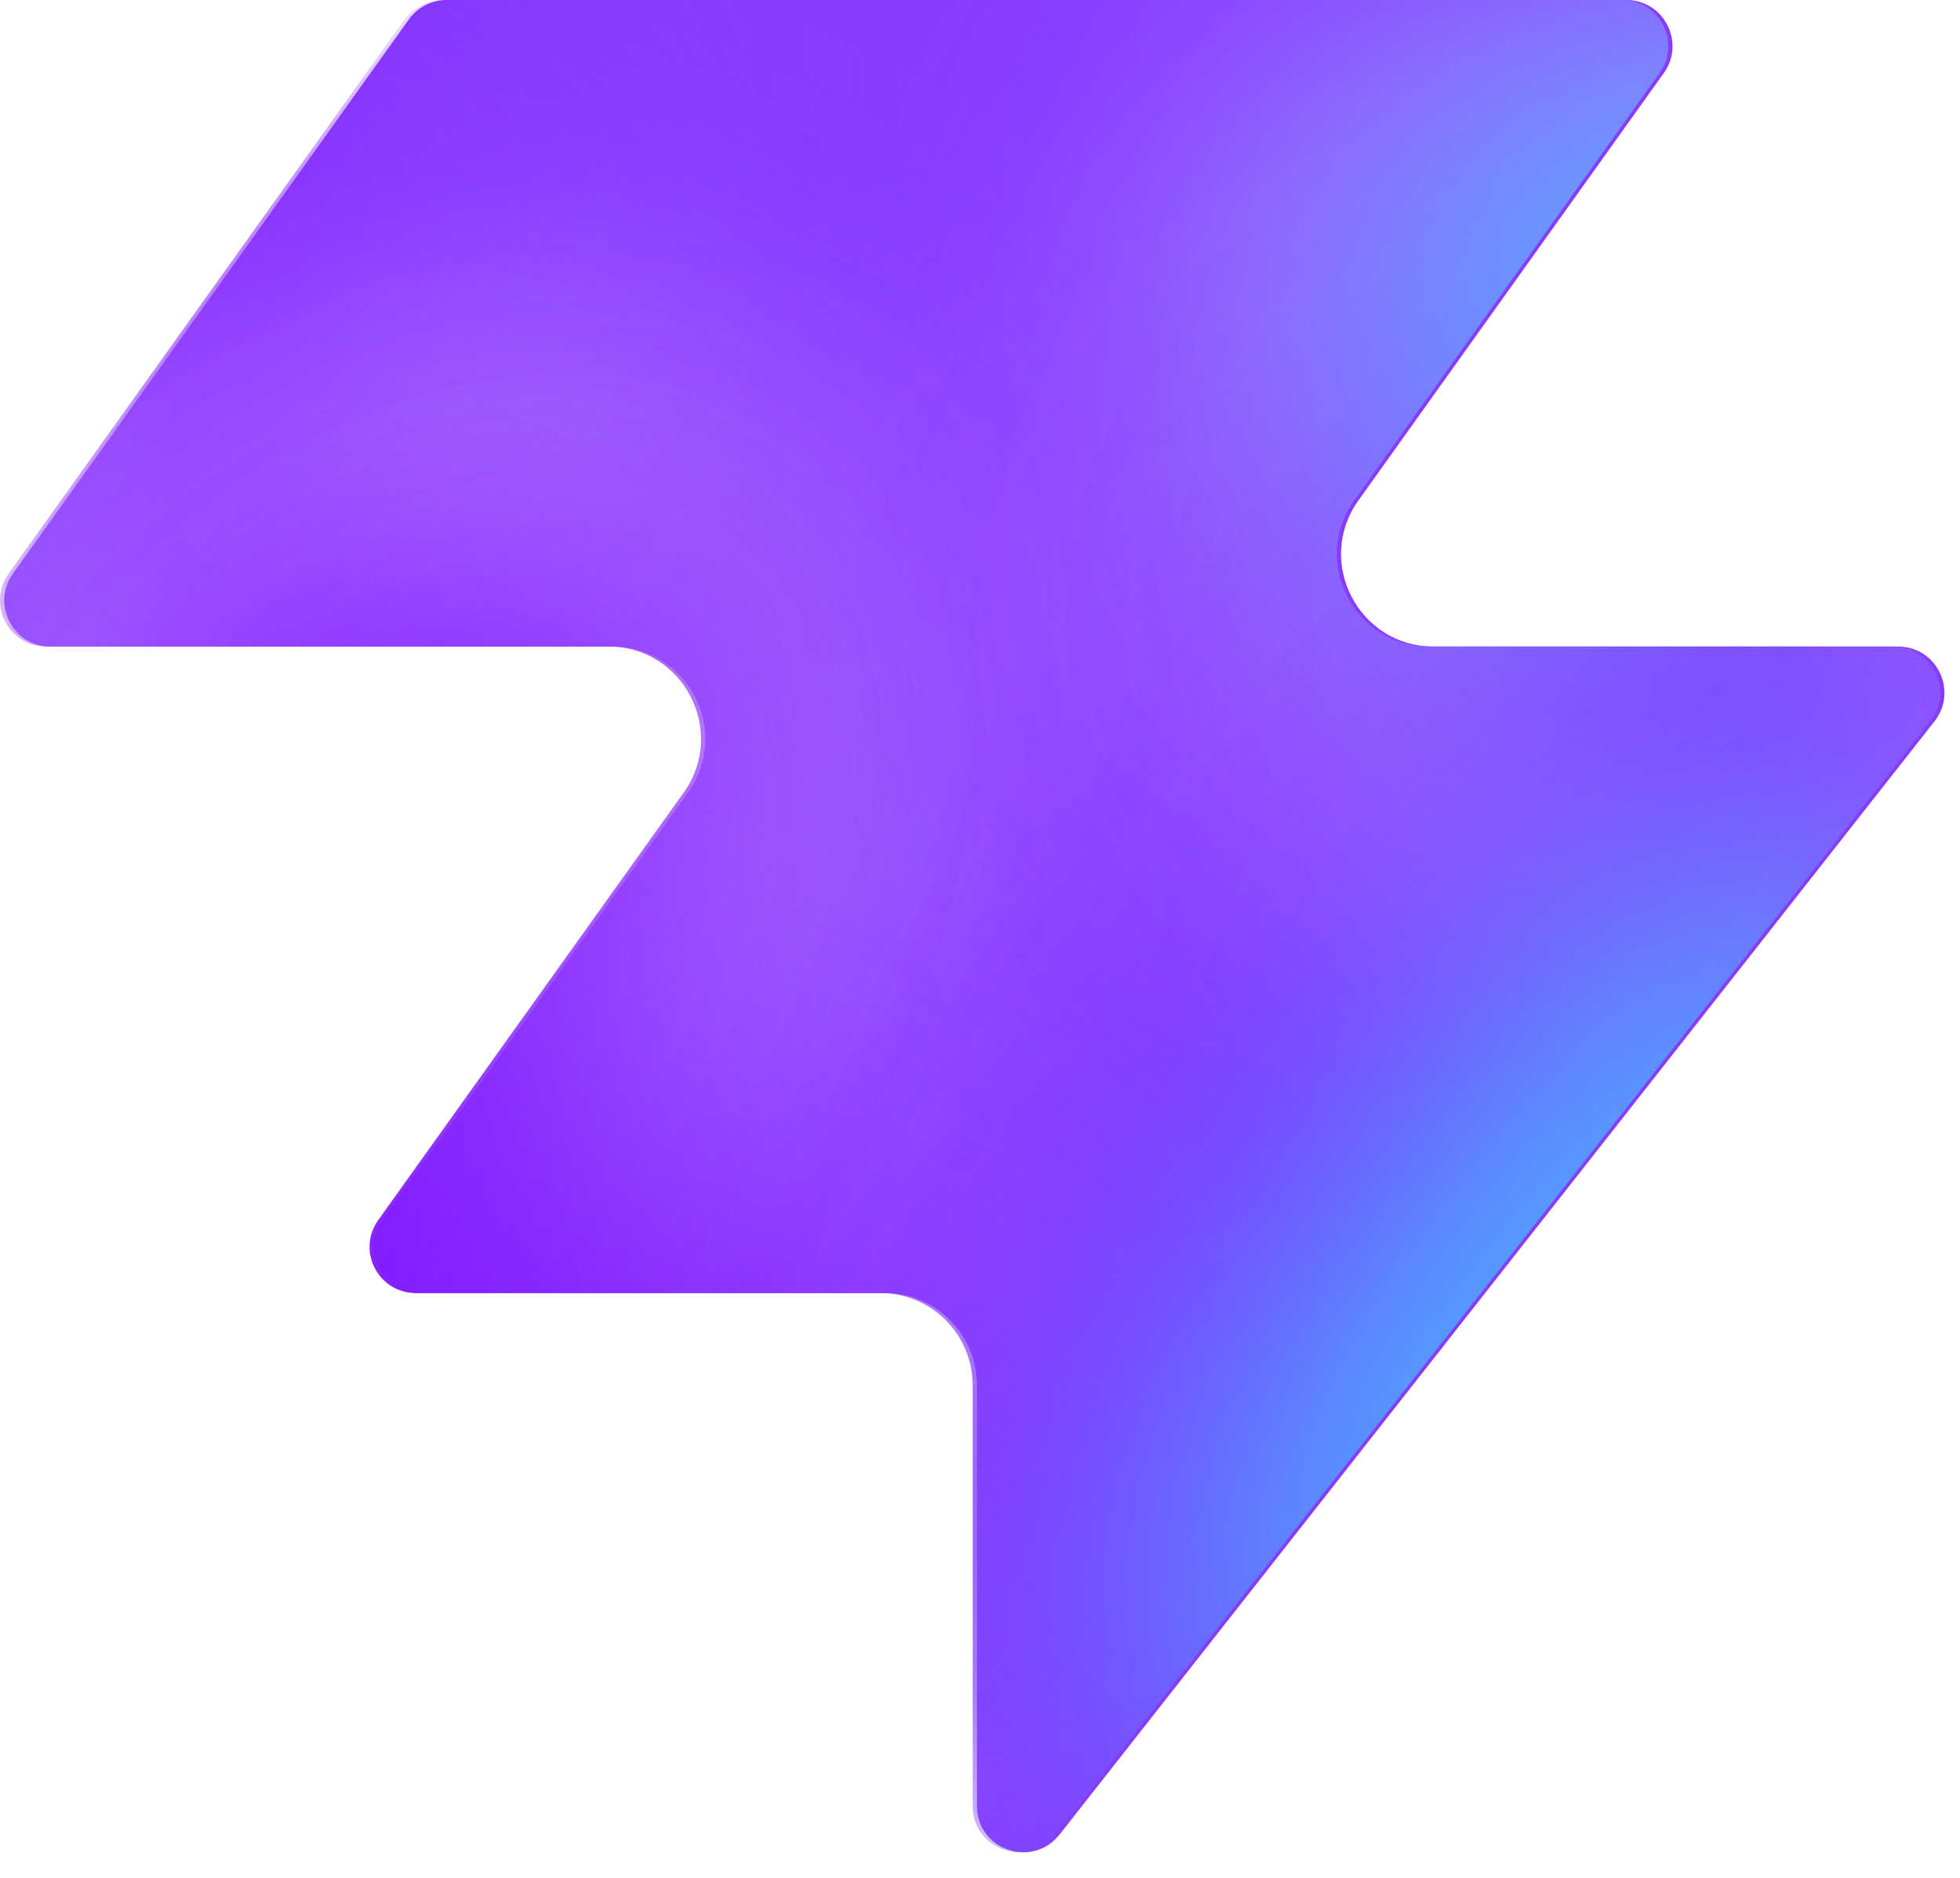
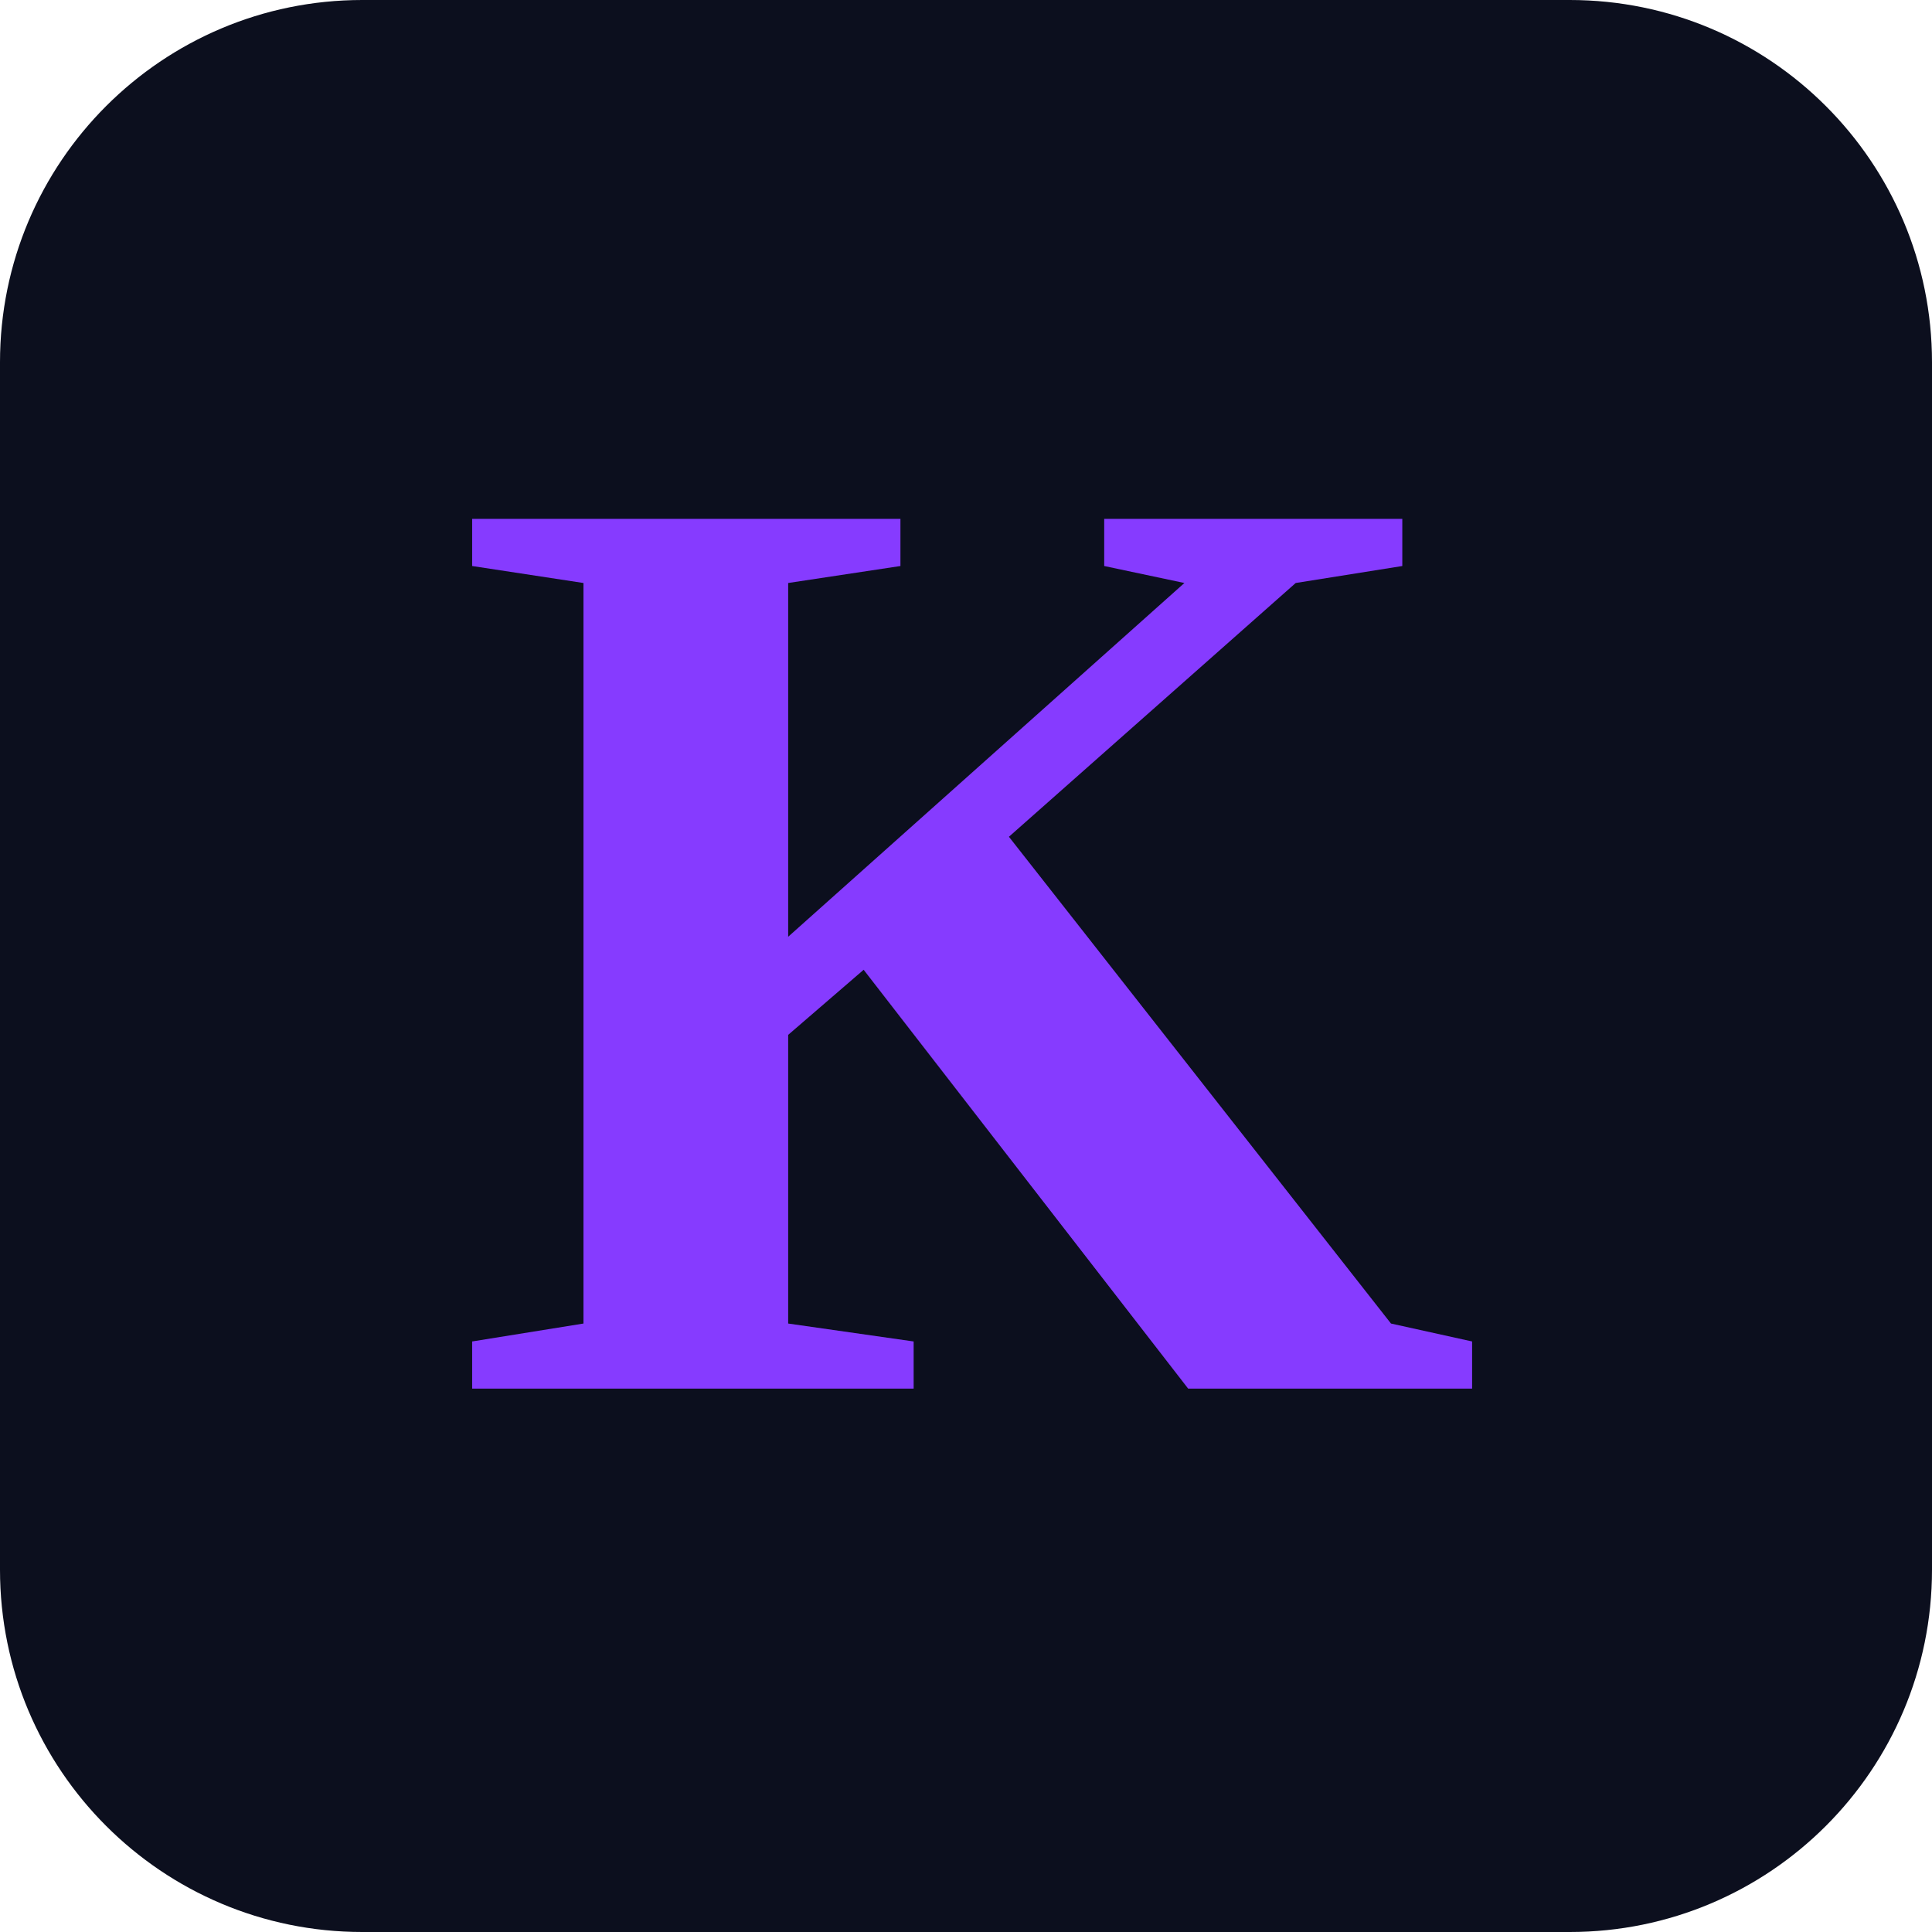
- <svg xmlns="http://www.w3.org/2000/svg" width="48" height="46" fill="none" viewBox="0 0 48 46">
-   <path fill="#863bff" d="M25.946 44.938c-.664.845-2.021.375-2.021-.698V33.937a2.26 2.26 0 0 0-2.262-2.262H10.287c-.92 0-1.456-1.04-.92-1.788l7.48-10.471c1.07-1.497 0-3.578-1.842-3.578H1.237c-.92 0-1.456-1.04-.92-1.788L10.013.474c.214-.297.556-.474.92-.474h28.894c.92 0 1.456 1.04.92 1.788l-7.48 10.471c-1.07 1.498 0 3.579 1.842 3.579h11.377c.943 0 1.473 1.088.89 1.83L25.947 44.94z" style="fill:#863bff;fill:color(display-p3 .525 .23 1);fill-opacity:1" />
-   <mask id="a" width="48" height="46" x="0" y="0" maskUnits="userSpaceOnUse" style="mask-type:alpha">
-     <path fill="#000" d="M25.842 44.938c-.664.844-2.021.375-2.021-.698V33.937a2.26 2.26 0 0 0-2.262-2.262H10.183c-.92 0-1.456-1.04-.92-1.788l7.48-10.471c1.07-1.498 0-3.579-1.842-3.579H1.133c-.92 0-1.456-1.04-.92-1.787L9.91.473c.214-.297.556-.474.92-.474h28.894c.92 0 1.456 1.04.92 1.788l-7.48 10.471c-1.07 1.498 0 3.578 1.842 3.578h11.377c.943 0 1.473 1.088.89 1.832L25.843 44.94z" style="fill:#000;fill-opacity:1" />
-   </mask>
-   <g mask="url(#a)">
-     <g filter="url(#b)">
-       <ellipse cx="5.508" cy="14.704" fill="#ede6ff" rx="5.508" ry="14.704" style="fill:#ede6ff;fill:color(display-p3 .927 .903 1);fill-opacity:1" transform="matrix(.00324 1 1 -.00324 -4.47 31.516)" />
-     </g>
-     <g filter="url(#c)">
-       <ellipse cx="10.399" cy="29.851" fill="#ede6ff" rx="10.399" ry="29.851" style="fill:#ede6ff;fill:color(display-p3 .927 .903 1);fill-opacity:1" transform="matrix(.00324 1 1 -.00324 -39.328 7.883)" />
-     </g>
-     <g filter="url(#d)">
-       <ellipse cx="5.508" cy="30.487" fill="#7e14ff" rx="5.508" ry="30.487" style="fill:#7e14ff;fill:color(display-p3 .492 .077 1);fill-opacity:1" transform="rotate(89.814 -25.913 -14.639)scale(1 -1)" />
-     </g>
-     <g filter="url(#e)">
-       <ellipse cx="5.508" cy="30.599" fill="#7e14ff" rx="5.508" ry="30.599" style="fill:#7e14ff;fill:color(display-p3 .492 .077 1);fill-opacity:1" transform="rotate(89.814 -32.644 -3.334)scale(1 -1)" />
-     </g>
-     <g filter="url(#f)">
-       <ellipse cx="5.508" cy="30.599" fill="#7e14ff" rx="5.508" ry="30.599" style="fill:#7e14ff;fill:color(display-p3 .492 .077 1);fill-opacity:1" transform="matrix(.00324 1 1 -.00324 -34.34 30.47)" />
-     </g>
-     <g filter="url(#g)">
-       <ellipse cx="14.072" cy="22.078" fill="#ede6ff" rx="14.072" ry="22.078" style="fill:#ede6ff;fill:color(display-p3 .927 .903 1);fill-opacity:1" transform="rotate(93.35 24.506 48.493)scale(-1 1)" />
-     </g>
-     <g filter="url(#h)">
-       <ellipse cx="3.47" cy="21.501" fill="#7e14ff" rx="3.47" ry="21.501" style="fill:#7e14ff;fill:color(display-p3 .492 .077 1);fill-opacity:1" transform="rotate(89.009 28.708 47.59)scale(-1 1)" />
-     </g>
-     <g filter="url(#i)">
-       <ellipse cx="3.47" cy="21.501" fill="#7e14ff" rx="3.47" ry="21.501" style="fill:#7e14ff;fill:color(display-p3 .492 .077 1);fill-opacity:1" transform="rotate(89.009 28.708 47.59)scale(-1 1)" />
-     </g>
-     <g filter="url(#j)">
-       <ellipse cx=".387" cy="8.972" fill="#7e14ff" rx="4.407" ry="29.108" style="fill:#7e14ff;fill:color(display-p3 .492 .077 1);fill-opacity:1" transform="rotate(39.51 .387 8.972)" />
-     </g>
-     <g filter="url(#k)">
-       <ellipse cx="47.523" cy="-6.092" fill="#7e14ff" rx="4.407" ry="29.108" style="fill:#7e14ff;fill:color(display-p3 .492 .077 1);fill-opacity:1" transform="rotate(37.892 47.523 -6.092)" />
-     </g>
-     <g filter="url(#l)">
-       <ellipse cx="41.412" cy="6.333" fill="#47bfff" rx="5.971" ry="9.665" style="fill:#47bfff;fill:color(display-p3 .28 .748 1);fill-opacity:1" transform="rotate(37.892 41.412 6.333)" />
-     </g>
-     <g filter="url(#m)">
-       <ellipse cx="-1.879" cy="38.332" fill="#7e14ff" rx="4.407" ry="29.108" style="fill:#7e14ff;fill:color(display-p3 .492 .077 1);fill-opacity:1" transform="rotate(37.892 -1.88 38.332)" />
-     </g>
-     <g filter="url(#n)">
-       <ellipse cx="-1.879" cy="38.332" fill="#7e14ff" rx="4.407" ry="29.108" style="fill:#7e14ff;fill:color(display-p3 .492 .077 1);fill-opacity:1" transform="rotate(37.892 -1.88 38.332)" />
-     </g>
-     <g filter="url(#o)">
-       <ellipse cx="35.651" cy="29.907" fill="#7e14ff" rx="4.407" ry="29.108" style="fill:#7e14ff;fill:color(display-p3 .492 .077 1);fill-opacity:1" transform="rotate(37.892 35.651 29.907)" />
-     </g>
-     <g filter="url(#p)">
-       <ellipse cx="38.418" cy="32.4" fill="#47bfff" rx="5.971" ry="15.297" style="fill:#47bfff;fill:color(display-p3 .28 .748 1);fill-opacity:1" transform="rotate(37.892 38.418 32.4)" />
-     </g>
-   </g>
-   <defs>
-     <filter id="b" width="60.045" height="41.654" x="-19.77" y="16.149" color-interpolation-filters="sRGB" filterUnits="userSpaceOnUse">
-       <feFlood flood-opacity="0" result="BackgroundImageFix" />
-       <feBlend in="SourceGraphic" in2="BackgroundImageFix" result="shape" />
-       <feGaussianBlur result="effect1_foregroundBlur_2002_17158" stdDeviation="7.659" />
-     </filter>
-     <filter id="c" width="90.34" height="51.437" x="-54.613" y="-7.533" color-interpolation-filters="sRGB" filterUnits="userSpaceOnUse">
-       <feFlood flood-opacity="0" result="BackgroundImageFix" />
-       <feBlend in="SourceGraphic" in2="BackgroundImageFix" result="shape" />
-       <feGaussianBlur result="effect1_foregroundBlur_2002_17158" stdDeviation="7.659" />
-     </filter>
-     <filter id="d" width="79.355" height="29.4" x="-49.64" y="2.03" color-interpolation-filters="sRGB" filterUnits="userSpaceOnUse">
-       <feFlood flood-opacity="0" result="BackgroundImageFix" />
-       <feBlend in="SourceGraphic" in2="BackgroundImageFix" result="shape" />
-       <feGaussianBlur result="effect1_foregroundBlur_2002_17158" stdDeviation="4.596" />
-     </filter>
-     <filter id="e" width="79.579" height="29.4" x="-45.045" y="20.029" color-interpolation-filters="sRGB" filterUnits="userSpaceOnUse">
-       <feFlood flood-opacity="0" result="BackgroundImageFix" />
-       <feBlend in="SourceGraphic" in2="BackgroundImageFix" result="shape" />
-       <feGaussianBlur result="effect1_foregroundBlur_2002_17158" stdDeviation="4.596" />
-     </filter>
-     <filter id="f" width="79.579" height="29.4" x="-43.513" y="21.178" color-interpolation-filters="sRGB" filterUnits="userSpaceOnUse">
-       <feFlood flood-opacity="0" result="BackgroundImageFix" />
-       <feBlend in="SourceGraphic" in2="BackgroundImageFix" result="shape" />
-       <feGaussianBlur result="effect1_foregroundBlur_2002_17158" stdDeviation="4.596" />
-     </filter>
-     <filter id="g" width="74.749" height="58.852" x="15.756" y="-17.901" color-interpolation-filters="sRGB" filterUnits="userSpaceOnUse">
-       <feFlood flood-opacity="0" result="BackgroundImageFix" />
-       <feBlend in="SourceGraphic" in2="BackgroundImageFix" result="shape" />
-       <feGaussianBlur result="effect1_foregroundBlur_2002_17158" stdDeviation="7.659" />
-     </filter>
-     <filter id="h" width="61.377" height="25.362" x="23.548" y="2.284" color-interpolation-filters="sRGB" filterUnits="userSpaceOnUse">
-       <feFlood flood-opacity="0" result="BackgroundImageFix" />
-       <feBlend in="SourceGraphic" in2="BackgroundImageFix" result="shape" />
-       <feGaussianBlur result="effect1_foregroundBlur_2002_17158" stdDeviation="4.596" />
-     </filter>
-     <filter id="i" width="61.377" height="25.362" x="23.548" y="2.284" color-interpolation-filters="sRGB" filterUnits="userSpaceOnUse">
-       <feFlood flood-opacity="0" result="BackgroundImageFix" />
-       <feBlend in="SourceGraphic" in2="BackgroundImageFix" result="shape" />
-       <feGaussianBlur result="effect1_foregroundBlur_2002_17158" stdDeviation="4.596" />
-     </filter>
-     <filter id="j" width="56.045" height="63.649" x="-27.636" y="-22.853" color-interpolation-filters="sRGB" filterUnits="userSpaceOnUse">
-       <feFlood flood-opacity="0" result="BackgroundImageFix" />
-       <feBlend in="SourceGraphic" in2="BackgroundImageFix" result="shape" />
-       <feGaussianBlur result="effect1_foregroundBlur_2002_17158" stdDeviation="4.596" />
-     </filter>
-     <filter id="k" width="54.814" height="64.646" x="20.116" y="-38.415" color-interpolation-filters="sRGB" filterUnits="userSpaceOnUse">
-       <feFlood flood-opacity="0" result="BackgroundImageFix" />
-       <feBlend in="SourceGraphic" in2="BackgroundImageFix" result="shape" />
-       <feGaussianBlur result="effect1_foregroundBlur_2002_17158" stdDeviation="4.596" />
-     </filter>
-     <filter id="l" width="33.541" height="35.313" x="24.641" y="-11.323" color-interpolation-filters="sRGB" filterUnits="userSpaceOnUse">
-       <feFlood flood-opacity="0" result="BackgroundImageFix" />
-       <feBlend in="SourceGraphic" in2="BackgroundImageFix" result="shape" />
-       <feGaussianBlur result="effect1_foregroundBlur_2002_17158" stdDeviation="4.596" />
-     </filter>
-     <filter id="m" width="54.814" height="64.646" x="-29.286" y="6.009" color-interpolation-filters="sRGB" filterUnits="userSpaceOnUse">
-       <feFlood flood-opacity="0" result="BackgroundImageFix" />
-       <feBlend in="SourceGraphic" in2="BackgroundImageFix" result="shape" />
-       <feGaussianBlur result="effect1_foregroundBlur_2002_17158" stdDeviation="4.596" />
-     </filter>
-     <filter id="n" width="54.814" height="64.646" x="-29.286" y="6.009" color-interpolation-filters="sRGB" filterUnits="userSpaceOnUse">
-       <feFlood flood-opacity="0" result="BackgroundImageFix" />
-       <feBlend in="SourceGraphic" in2="BackgroundImageFix" result="shape" />
-       <feGaussianBlur result="effect1_foregroundBlur_2002_17158" stdDeviation="4.596" />
-     </filter>
-     <filter id="o" width="54.814" height="64.646" x="8.244" y="-2.416" color-interpolation-filters="sRGB" filterUnits="userSpaceOnUse">
-       <feFlood flood-opacity="0" result="BackgroundImageFix" />
-       <feBlend in="SourceGraphic" in2="BackgroundImageFix" result="shape" />
-       <feGaussianBlur result="effect1_foregroundBlur_2002_17158" stdDeviation="4.596" />
-     </filter>
-     <filter id="p" width="39.409" height="43.623" x="18.713" y="10.588" color-interpolation-filters="sRGB" filterUnits="userSpaceOnUse">
-       <feFlood flood-opacity="0" result="BackgroundImageFix" />
-       <feBlend in="SourceGraphic" in2="BackgroundImageFix" result="shape" />
-       <feGaussianBlur result="effect1_foregroundBlur_2002_17158" stdDeviation="4.596" />
-     </filter>
-   </defs>
+ <svg xmlns="http://www.w3.org/2000/svg" viewBox="0 0 32 32" width="32" height="32">
+   <rect width="32" height="32" rx="6" fill="#0c0f1e" />
+   <text x="16" y="23" font-family="Georgia, 'Times New Roman', serif" font-size="22" font-weight="700" fill="#863bff" text-anchor="middle" dominant-baseline="auto" letter-spacing="-1">K</text>
</svg>
